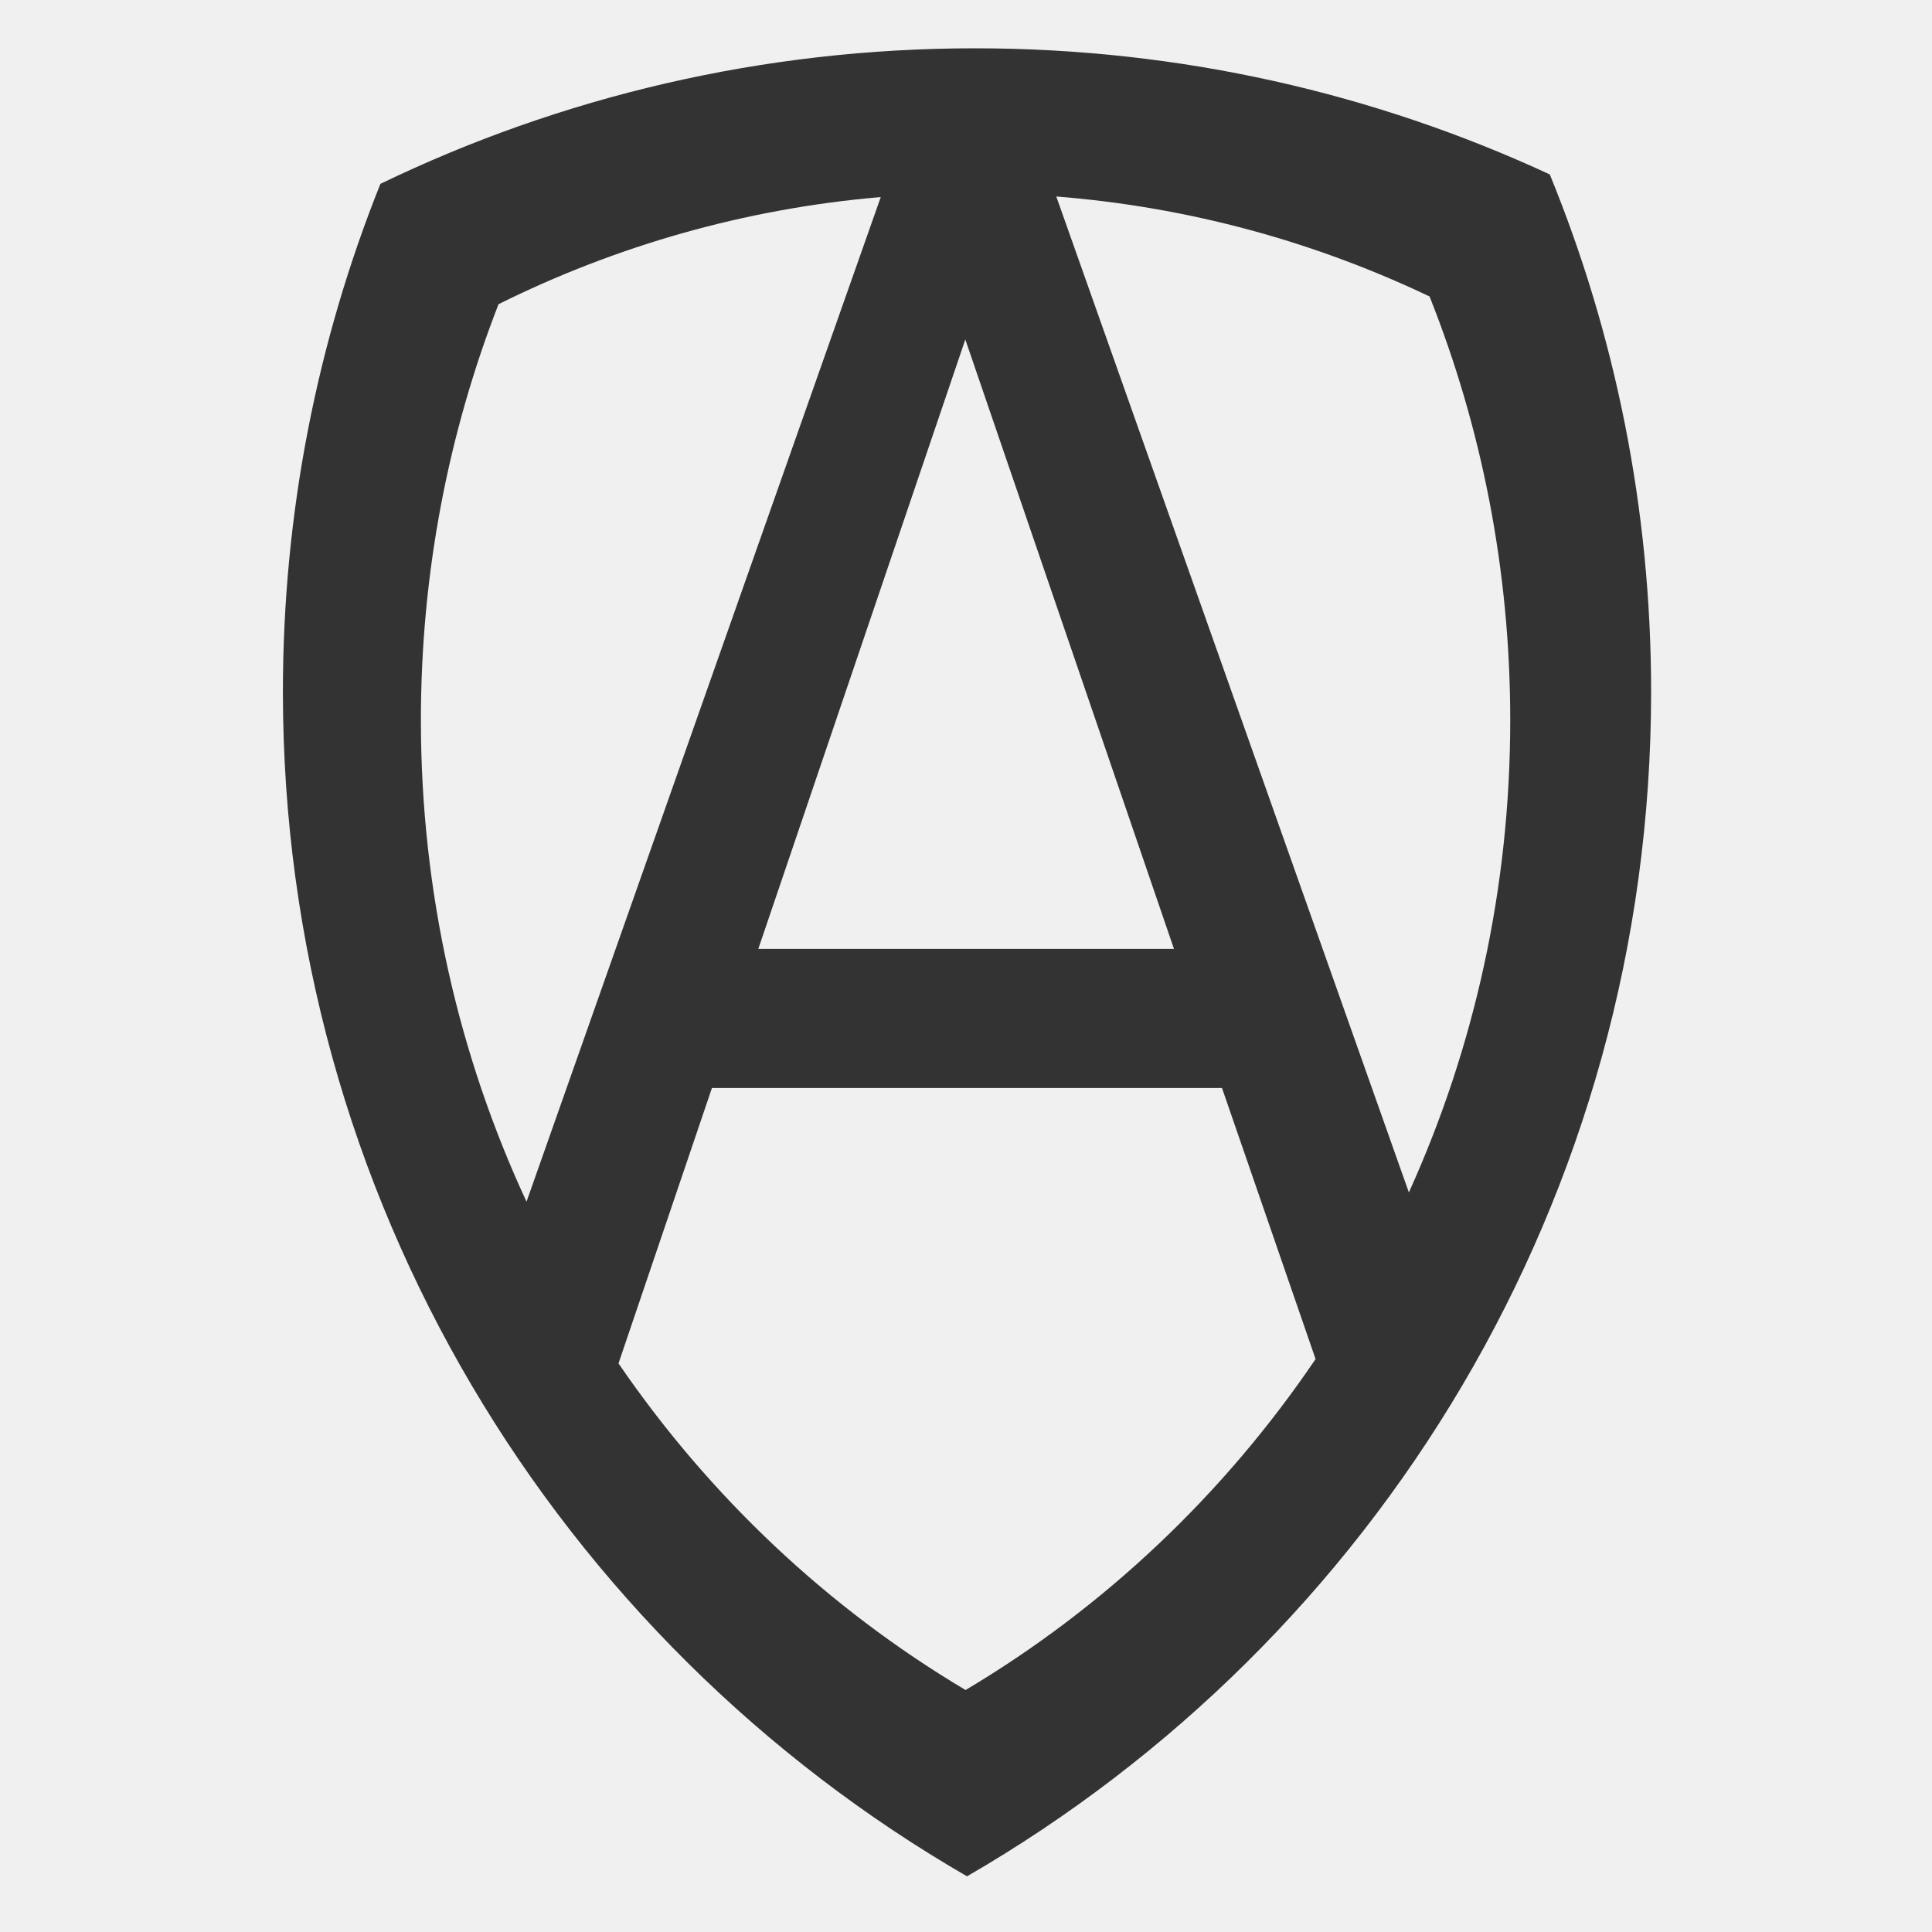
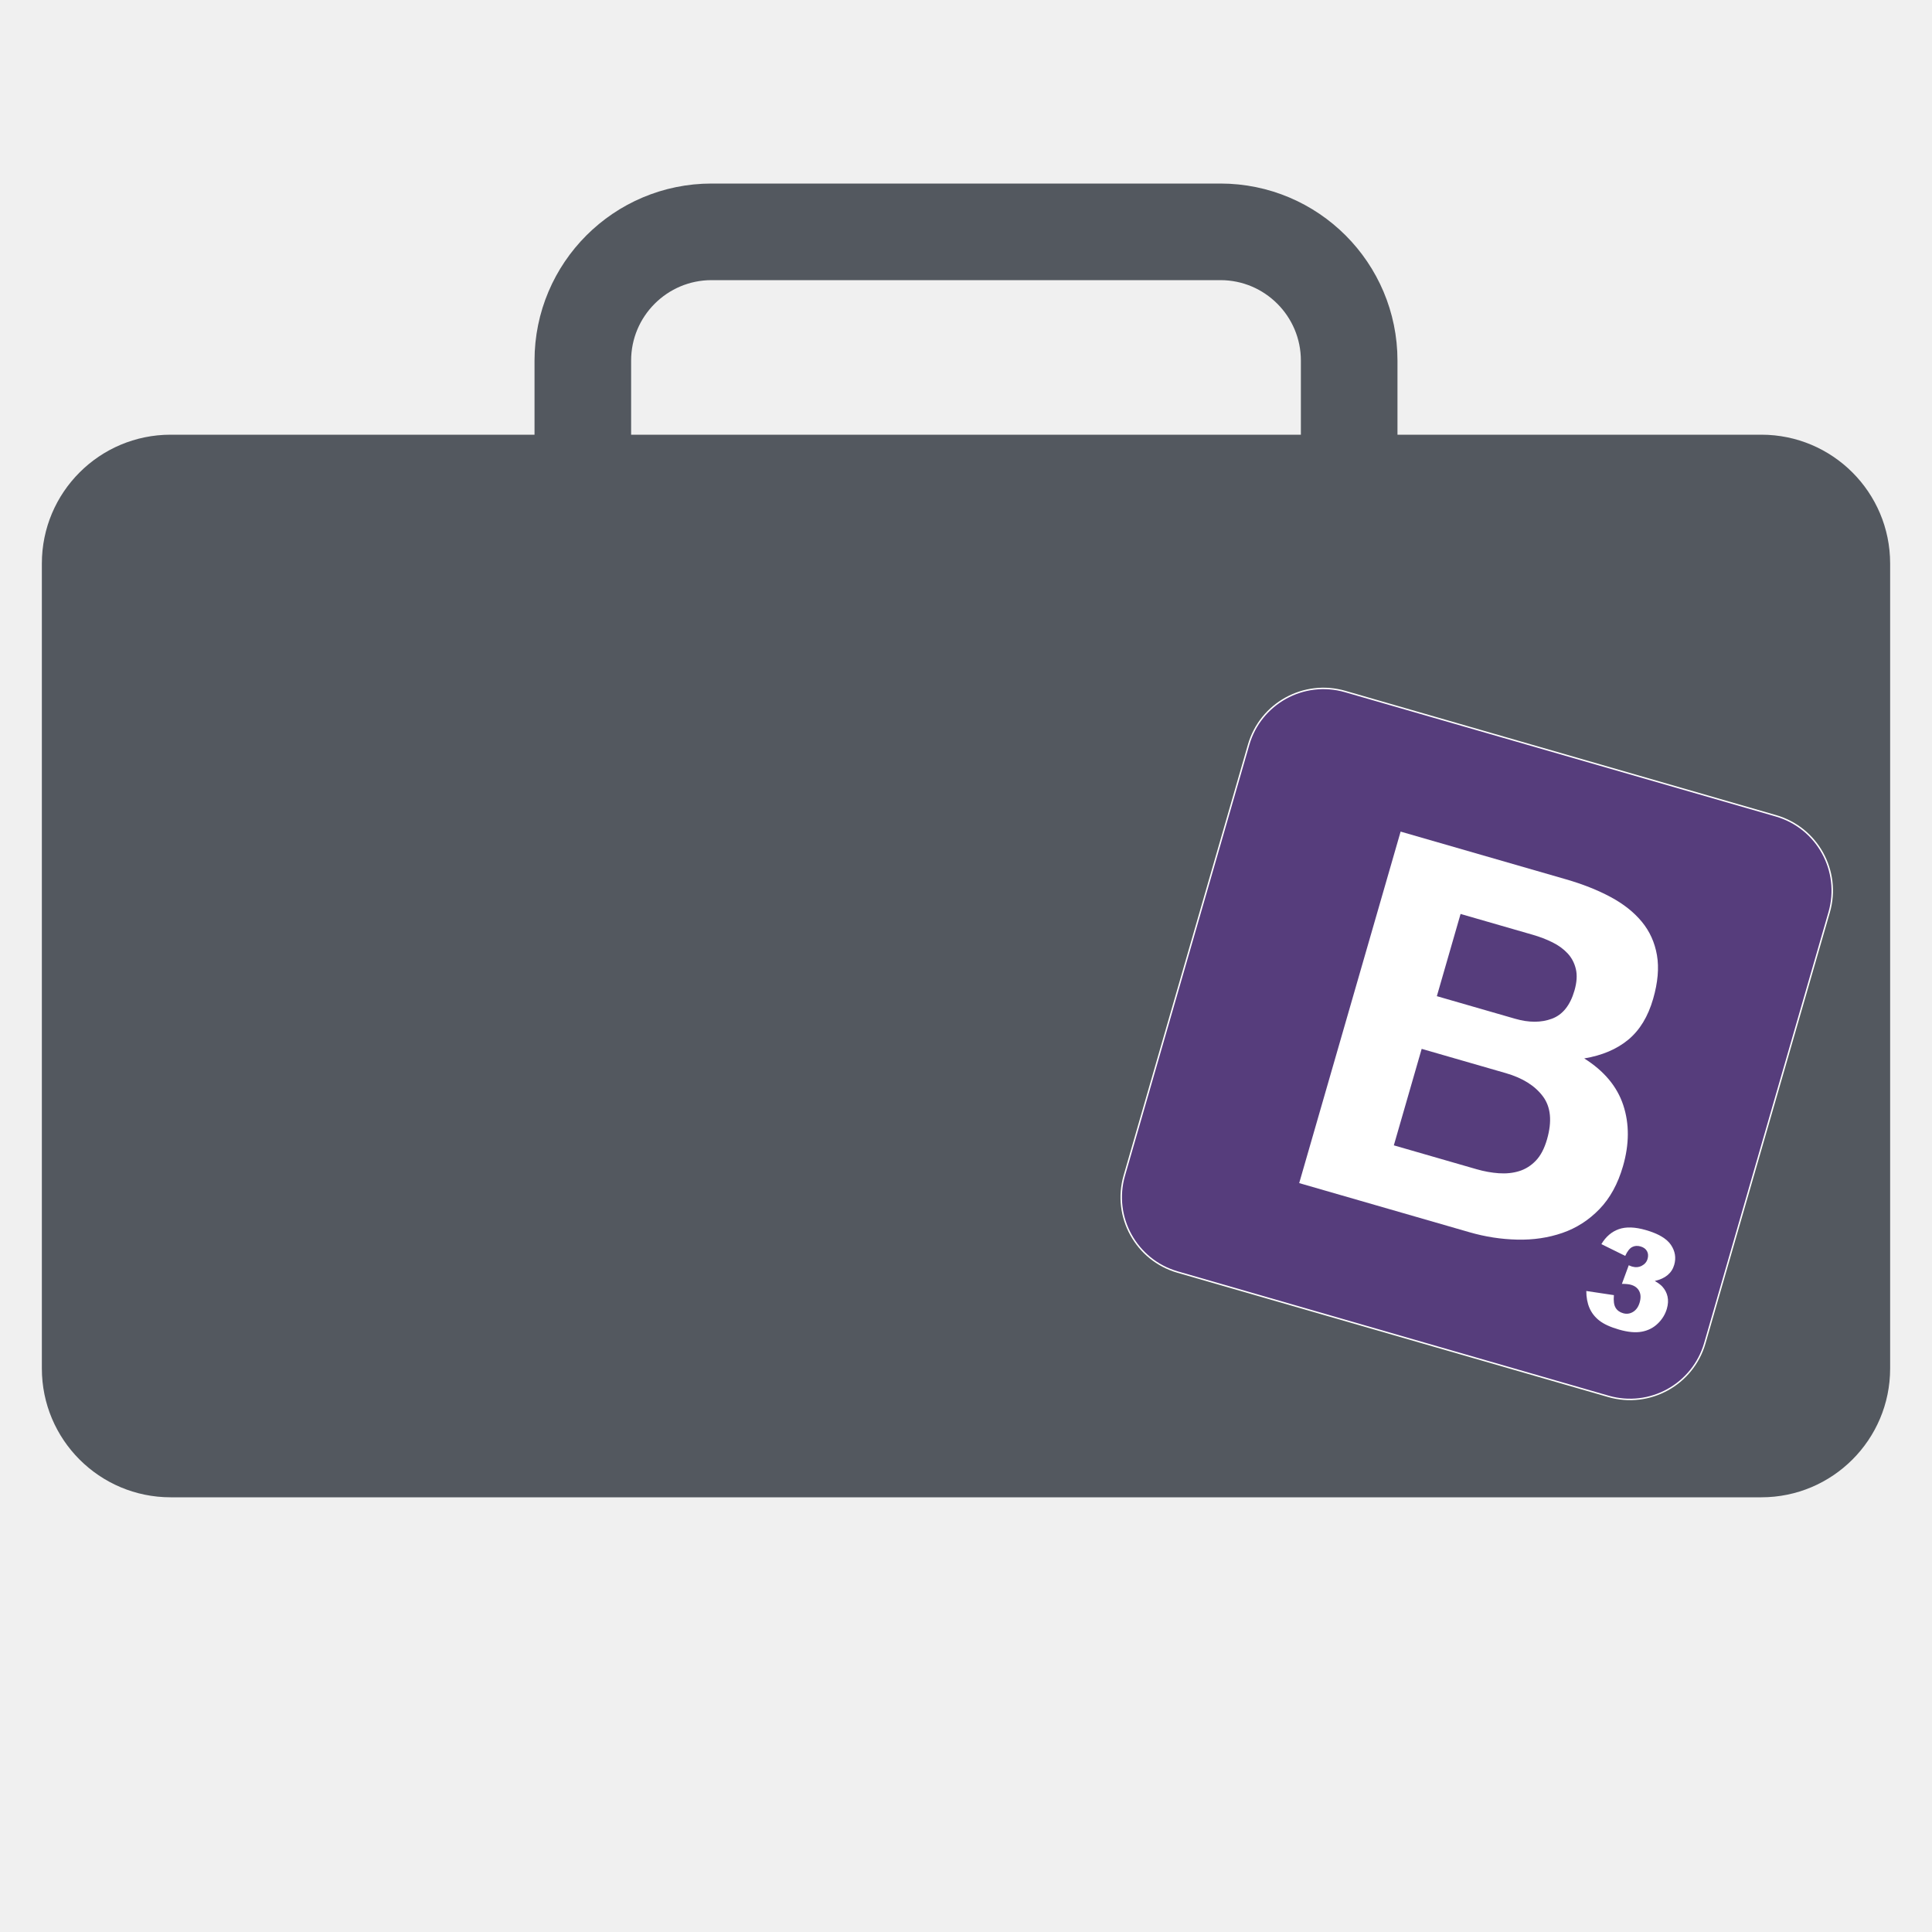
- <svg xmlns="http://www.w3.org/2000/svg" width="280px" height="280px" viewBox="0 0 280 280" version="1.1">
-   <defs />
-   <g id="Page-1" stroke="none" stroke-width="1" fill="none" fill-rule="evenodd">
-     <g id="Artboard-3" fill="#333333">
-       <g id="A-+-Oval-1-Copy-5-+-A" transform="translate(41, 7)">
-         <path d="M99.146,264.93 C158.415,230.664 198.292,166.617 198.292,93.262 C198.292,66.727 193.074,41.41 183.608,18.281 C158.282,6.548 130.063,0 100.312,0 C69.427,0 40.191,7.057 14.131,19.646 C5.015,42.405 0,67.248 0,93.262 C0,166.617 39.876,230.664 99.146,264.93 L99.146,264.93 Z M112.086,21.479 C131.284,22.99 149.521,28.029 166.184,35.969 C173.72,54.908 177.875,75.638 177.875,97.365 C177.875,121.822 172.611,145.016 163.184,165.814 L112.086,21.479 Z M86.646,21.561 C66.93,23.241 48.243,28.645 31.251,37.086 C23.993,55.722 20,76.064 20,97.365 C20,122.35 25.494,146.017 35.307,167.158 L86.646,21.561 Z M48.638,190.593 C61.831,209.88 79.007,226.08 98.937,237.93 C119.083,225.952 136.415,209.529 149.663,189.966 L136.1,150.68 L62.18,150.68 L48.638,190.593 Z M129.14,130.52 L68.9,130.52 L98.9,42.2 L129.14,130.52 Z" id="Oval-1-Copy-5" />
+ <svg xmlns="http://www.w3.org/2000/svg" width="300" height="300">
+   <g>
+     <rect fill="none" id="canvas_background" height="302" width="302" y="-1" x="-1" />
+     <g display="none" overflow="visible" y="0" x="0" height="100%" width="100%" id="canvasGrid">
+       <rect fill="url(#gridpattern)" stroke-width="0" y="0" x="0" height="100%" width="100%" />
+     </g>
+   </g>
+   <g>
+     <rect rx="20" id="svg_12" height="70" width="119" y="36" x="90.5" stroke-width="15" stroke="#53585f" fill="none" />
+     <rect stroke="#000" rx="20" id="svg_2" height="165" width="287" y="67.5" x="6.5" stroke-width="0" fill="#53585f" />
+     <g stroke="null" transform="rotate(16.09485 229.3068,162.1002) " id="svg_11">
+       <g stroke="null" transform="matrix(0.2239255,0,0,0.2239255,-611.4391,-710.7436) " id="svg_6" fill-rule="evenodd" fill="none">
+         <path stroke="#fff" id="svg_7" fill="#563d7c" d="m3545.075,4053.397c0,29.841 24.19,54.03 54.03,54.03l310.95,0c29.841,0 54.03,-24.19 54.03,-54.03l0,-310.95c0,-29.841 -24.19,-54.03 -54.03,-54.03l-310.95,0c-29.841,0 -54.03,24.19 -54.03,54.03l0,310.95" />
+         <g stroke="null" id="svg_8" fill="#fff">
+           <path stroke="null" id="svg_9" d="m3718.825,3873.767l0,-59.34l52.23,0c4.974,0 9.771,0.415 14.39,1.244c4.619,0.829 8.705,2.31 12.258,4.441c3.553,2.132 6.396,5.093 8.527,8.883c2.132,3.79 3.198,8.646 3.198,14.568c0,10.659 -3.198,18.358 -9.593,23.1c-6.396,4.737 -14.568,7.106 -24.516,7.106l-56.49,0m-55.784,-102.68l0,253.69l122.94,0c11.37,0 22.444,-1.421 33.22,-4.264c10.778,-2.842 20.371,-7.225 28.78,-13.146c8.409,-5.922 15.1,-13.561 20.08,-22.918c4.974,-9.357 7.462,-20.43 7.462,-33.22c0,-15.871 -3.849,-29.431 -11.548,-40.683c-7.698,-11.252 -19.364,-19.13 -34.998,-23.628c11.37,-5.448 19.957,-12.436 25.76,-20.963c5.803,-8.527 8.705,-19.19 8.705,-31.978c0,-11.844 -1.954,-21.792 -5.863,-29.846c-3.908,-8.05 -9.416,-14.508 -16.522,-19.364c-7.106,-4.856 -15.634,-8.35 -25.582,-10.482c-9.949,-2.132 -20.963,-3.198 -33.04,-3.198l-119.38,0m55.784,210.34l0,-69.64l60.758,0c12.08,0 21.792,2.783 29.14,8.35c7.343,5.567 11.01,14.864 11.01,27.892c0,6.632 -1.125,12.08 -3.375,16.344c-2.25,4.264 -5.27,7.639 -9.06,10.126c-3.79,2.487 -8.172,4.264 -13.146,5.33c-4.974,1.066 -10.186,1.599 -15.634,1.599l-59.692,0" />
+           <path stroke="null" id="svg_10" d="m3894.265,4010.597l-18.15,-3.253c1.509,-5.783 4.408,-10.214 8.697,-13.294c4.29,-3.08 10.363,-4.62 18.22,-4.62c9.02,0 15.541,1.681 19.563,5.04c4.02,3.363 6.03,7.59 6.03,12.681c0,2.986 -0.817,5.688 -2.451,8.108c-1.634,2.42 -4.101,4.541 -7.401,6.364c2.671,0.66 4.714,1.43 6.128,2.31c2.294,1.414 4.078,3.276 5.35,5.586c1.273,2.31 1.909,5.068 1.909,8.273c0,4.02 -1.053,7.88 -3.158,11.573c-2.106,3.693 -5.138,6.537 -9.1,8.532c-3.96,1.996 -9.161,2.993 -15.604,2.993c-6.285,0 -11.243,-0.739 -14.873,-2.216c-3.63,-1.477 -6.615,-3.638 -8.957,-6.482c-2.341,-2.844 -4.141,-6.419 -5.398,-10.724l19.19,-2.546c0.754,3.866 1.925,6.545 3.512,8.04c1.587,1.493 3.606,2.239 6.06,2.239c2.577,0 4.722,-0.943 6.435,-2.828c1.713,-1.886 2.569,-4.4 2.569,-7.543c0,-3.206 -0.825,-5.688 -2.475,-7.448c-1.65,-1.76 -3.889,-2.64 -6.718,-2.64c-1.509,0 -3.583,0.377 -6.223,1.131l0.99,-13.718c1.069,0.157 1.901,0.236 2.498,0.236c2.514,0 4.612,-0.801 6.293,-2.404c1.681,-1.603 2.522,-3.504 2.522,-5.704c0,-2.106 -0.629,-3.787 -1.886,-5.04c-1.257,-1.257 -2.986,-1.886 -5.185,-1.886c-2.263,0 -4.101,0.684 -5.515,2.051c-1.414,1.367 -2.373,3.763 -2.876,7.189" />
+         </g>
      </g>
    </g>
+     <path stroke="#000" d="m39.507,17c0,0 0,0 0,2.682c0,2.682 -0.259,5.405 0,10.729c0.535,10.977 1.793,21.485 2.123,34.871c0.532,21.584 3.395,40.017 6.37,59.012c4.573,29.193 8.146,52.865 10.616,69.741c1.519,10.373 4.16,16.395 8.493,24.141c6.25,11.172 15.936,15.799 27.603,18.776c9.565,2.441 15.925,8.047 23.356,8.047c4.247,0 6.37,-2.682 6.37,-5.365c0,-2.682 1.062,-2.682 1.062,-5.365c0,-2.682 -1.684,1.111 -3.185,-2.682c-0.751,-1.897 -3.185,-2.682 -6.37,-2.682c-1.062,0 -5.378,-1.777 -11.678,-5.365c-7.54,-4.294 -12.674,-6.701 -19.11,-8.047c-1.058,-0.221 -4.558,-0.786 -5.308,-2.682c-0.751,-1.897 -1.062,-5.365 -1.062,-13.412c0,-8.047 0,-29.506 3.185,-56.329c3.185,-26.824 9.822,-61.374 12.74,-77.788c2.342,-13.177 3.921,-22.689 5.308,-24.141c0.981,-1.026 1.062,-2.682 1.062,0c0,0 -0.311,6.15 -1.062,8.047c-0.751,1.897 -1.062,2.682 -2.123,2.682c-1.062,0 -1.062,0 -3.185,0c0,0 -1.062,0 -1.062,0l-1.062,0l0,0l0,0" id="svg_13" stroke-opacity="null" stroke-width="0" fill="none" />
  </g>
</svg>
